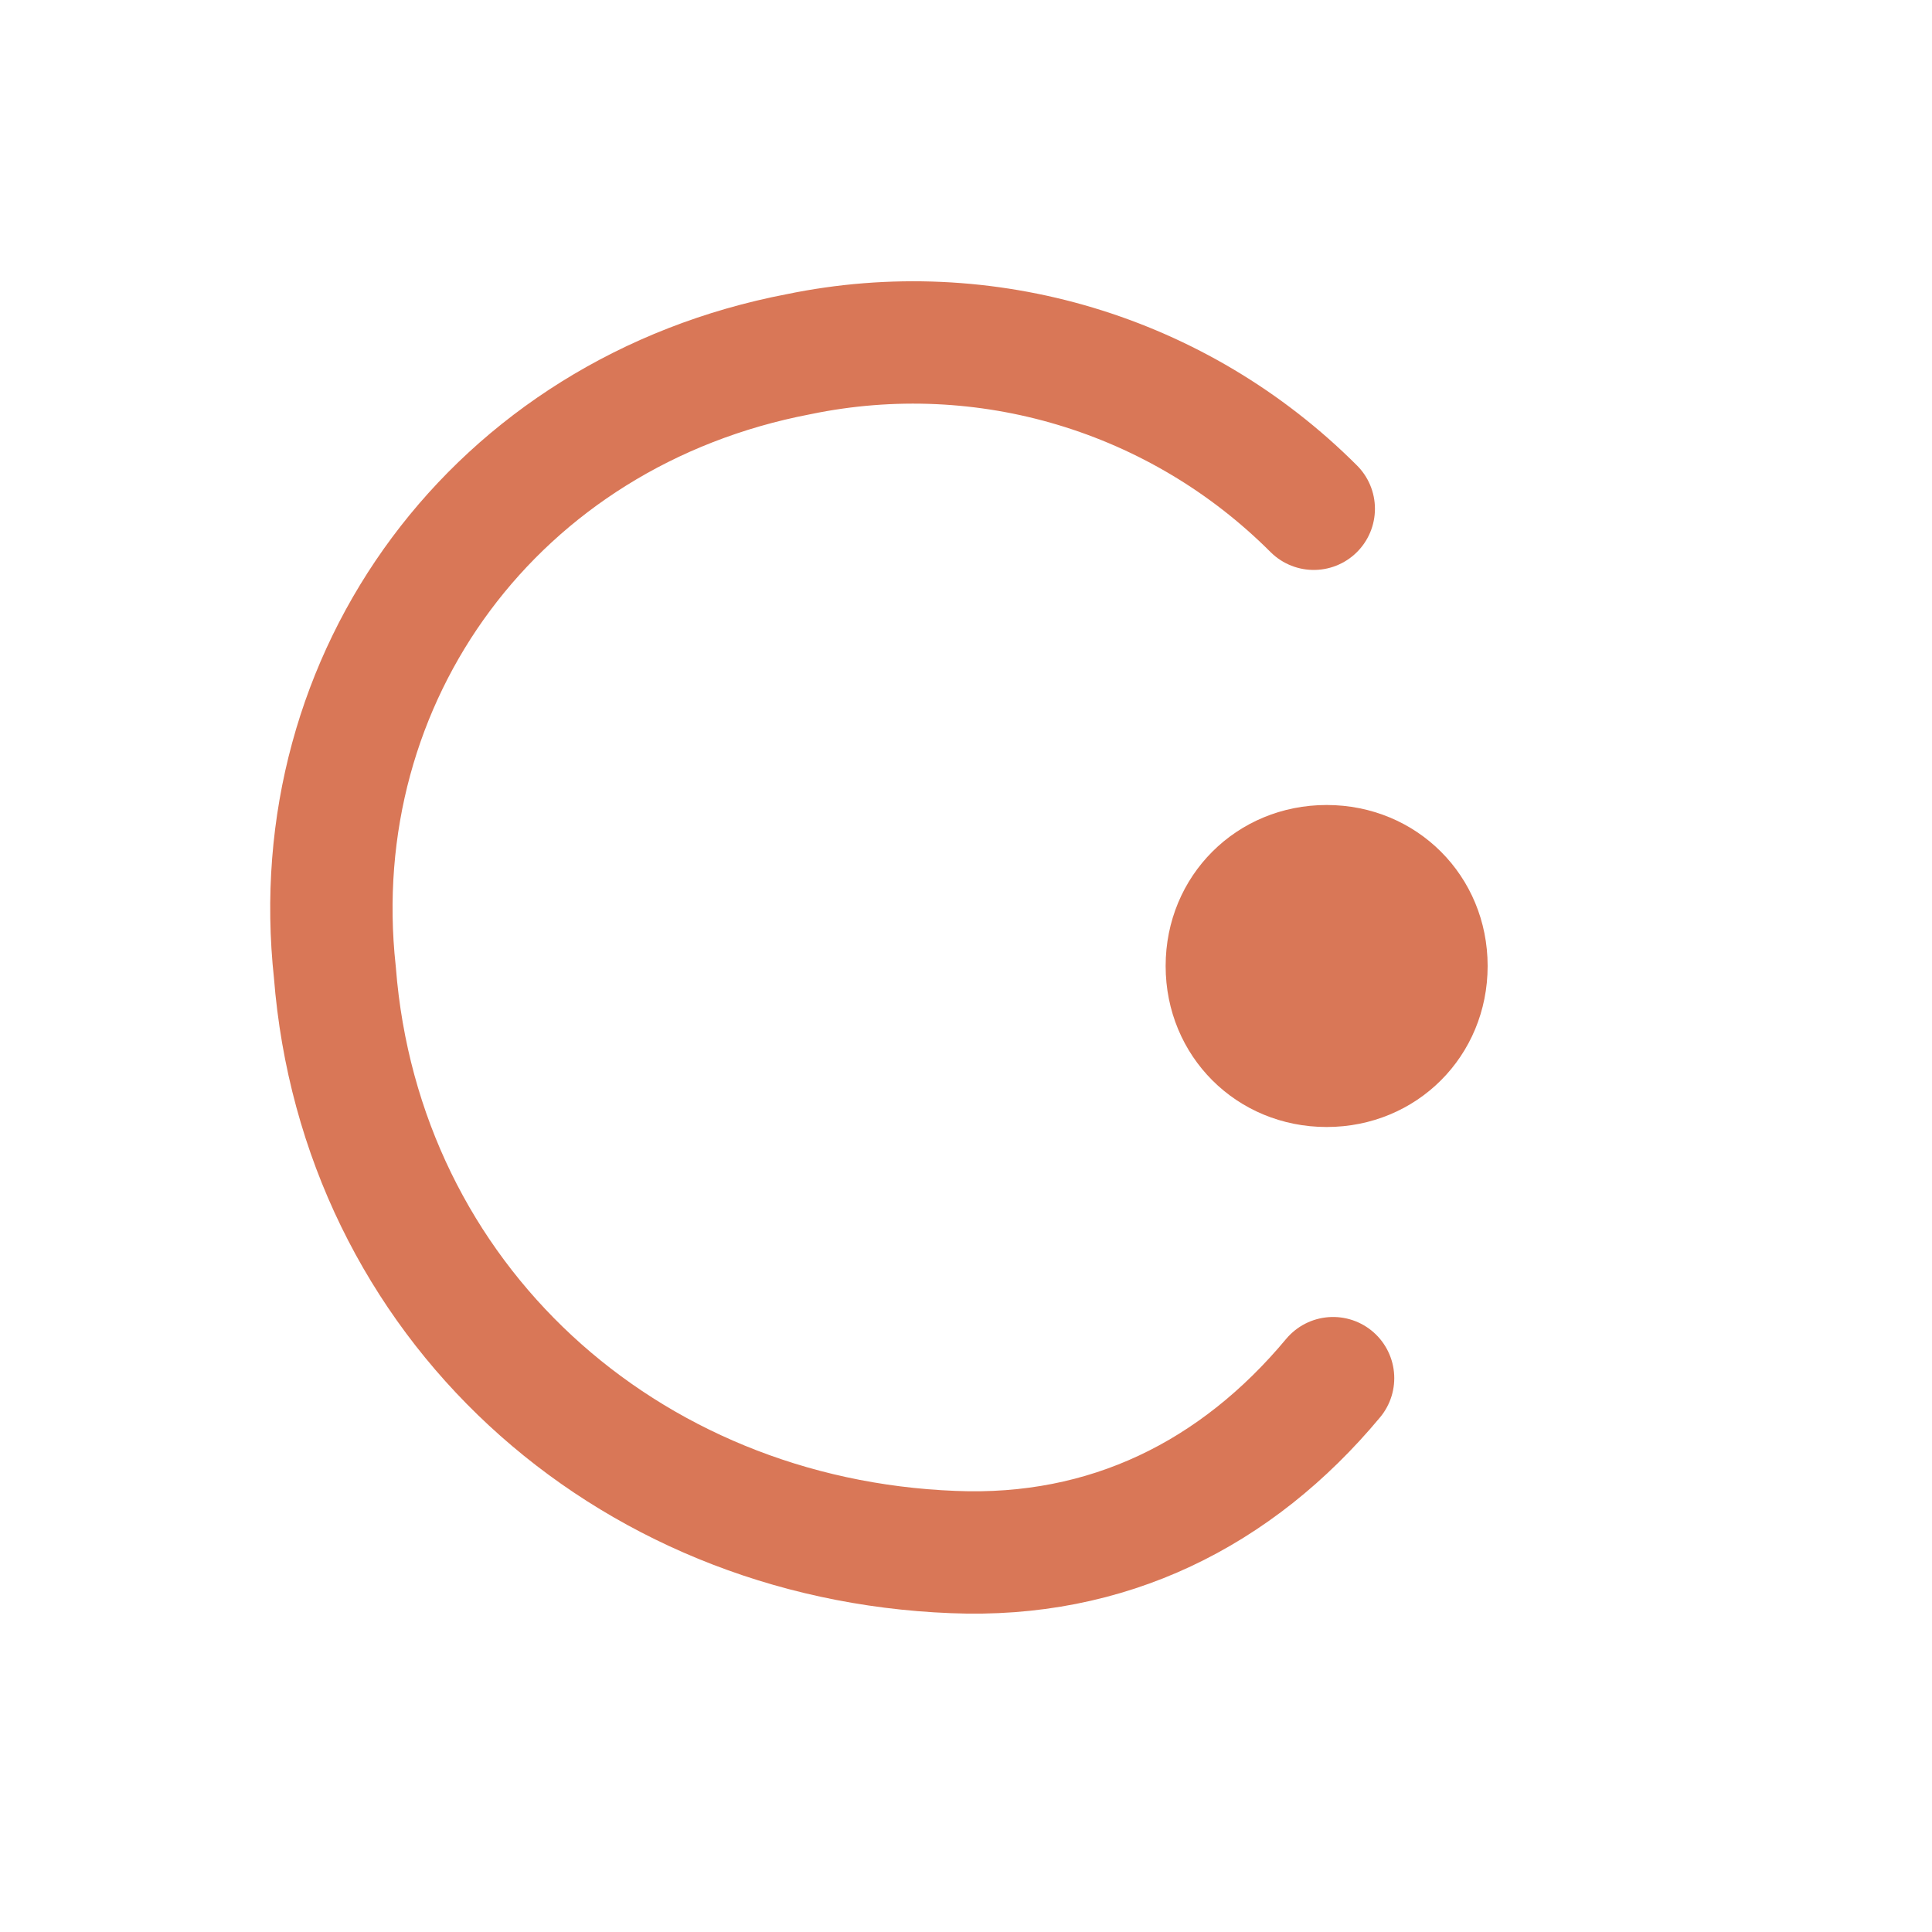
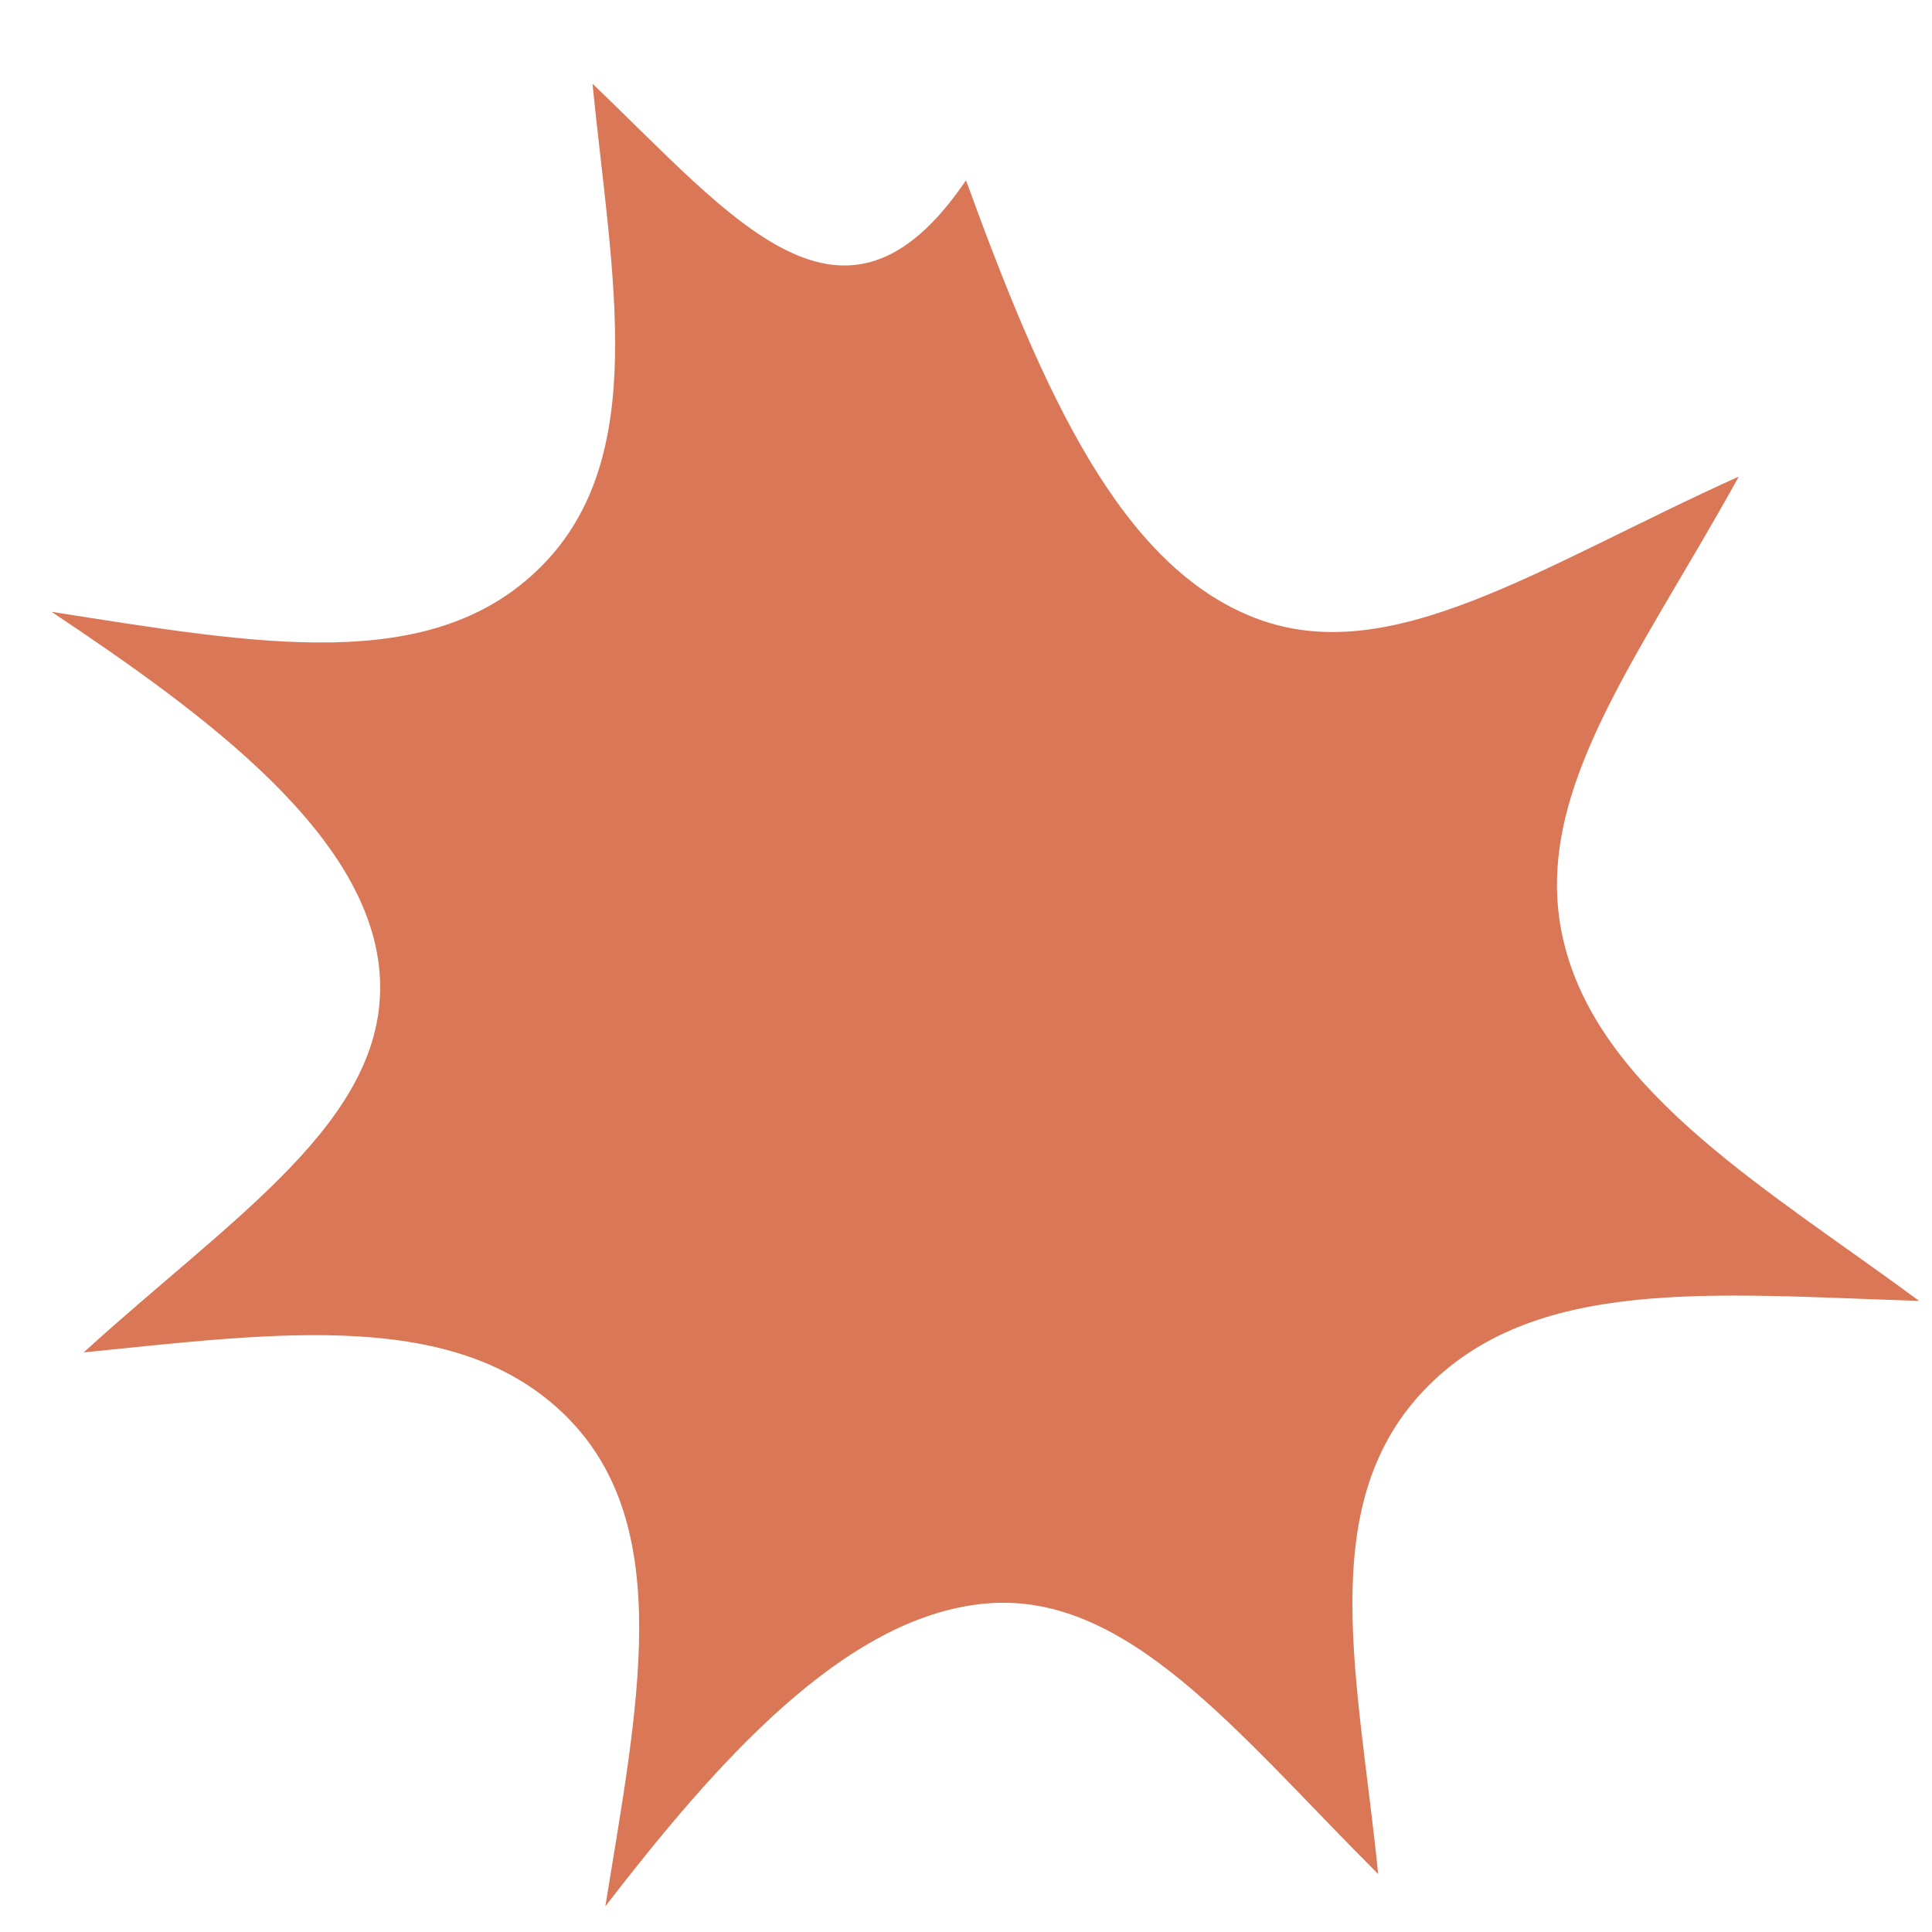
<svg xmlns="http://www.w3.org/2000/svg" viewBox="0 0 300 300">
-   <path id="localmind-c" d="M204 79C183 58 153 49 124 55C77 64 47 105 52 151C56 202 97 239 148 241C172 242 192 232 207 214" fill="none" stroke="#D97757" stroke-width="19" stroke-linecap="round" />
-   <path id="localmind-dot" d="M231 150C231 164 220 175 206 175C192 175 181 164 181 150C181 136 192 125 206 125C220 125 231 136 231 150Z" fill="#D97757" />
+   <path d="M150 28 C162 61 174 88 195 96 C216 104 239 88 270 74 C254 103 237 124 243 147 C249 170 275 185 298 202 C266 201 238 198 221 216 C204 234 211 261 214 291 C192 269 175 247 153 249 C131 251 111 274 94 296 C99 265 105 237 88 220 C71 203 43 207 13 210 C36 189 60 174 59 152 C58 130 32 111 8 95 C40 100 67 105 84 88 C101 71 95 43 92 13 C114 34 131 56 150 28 Z" fill="#D97757" />
</svg>
